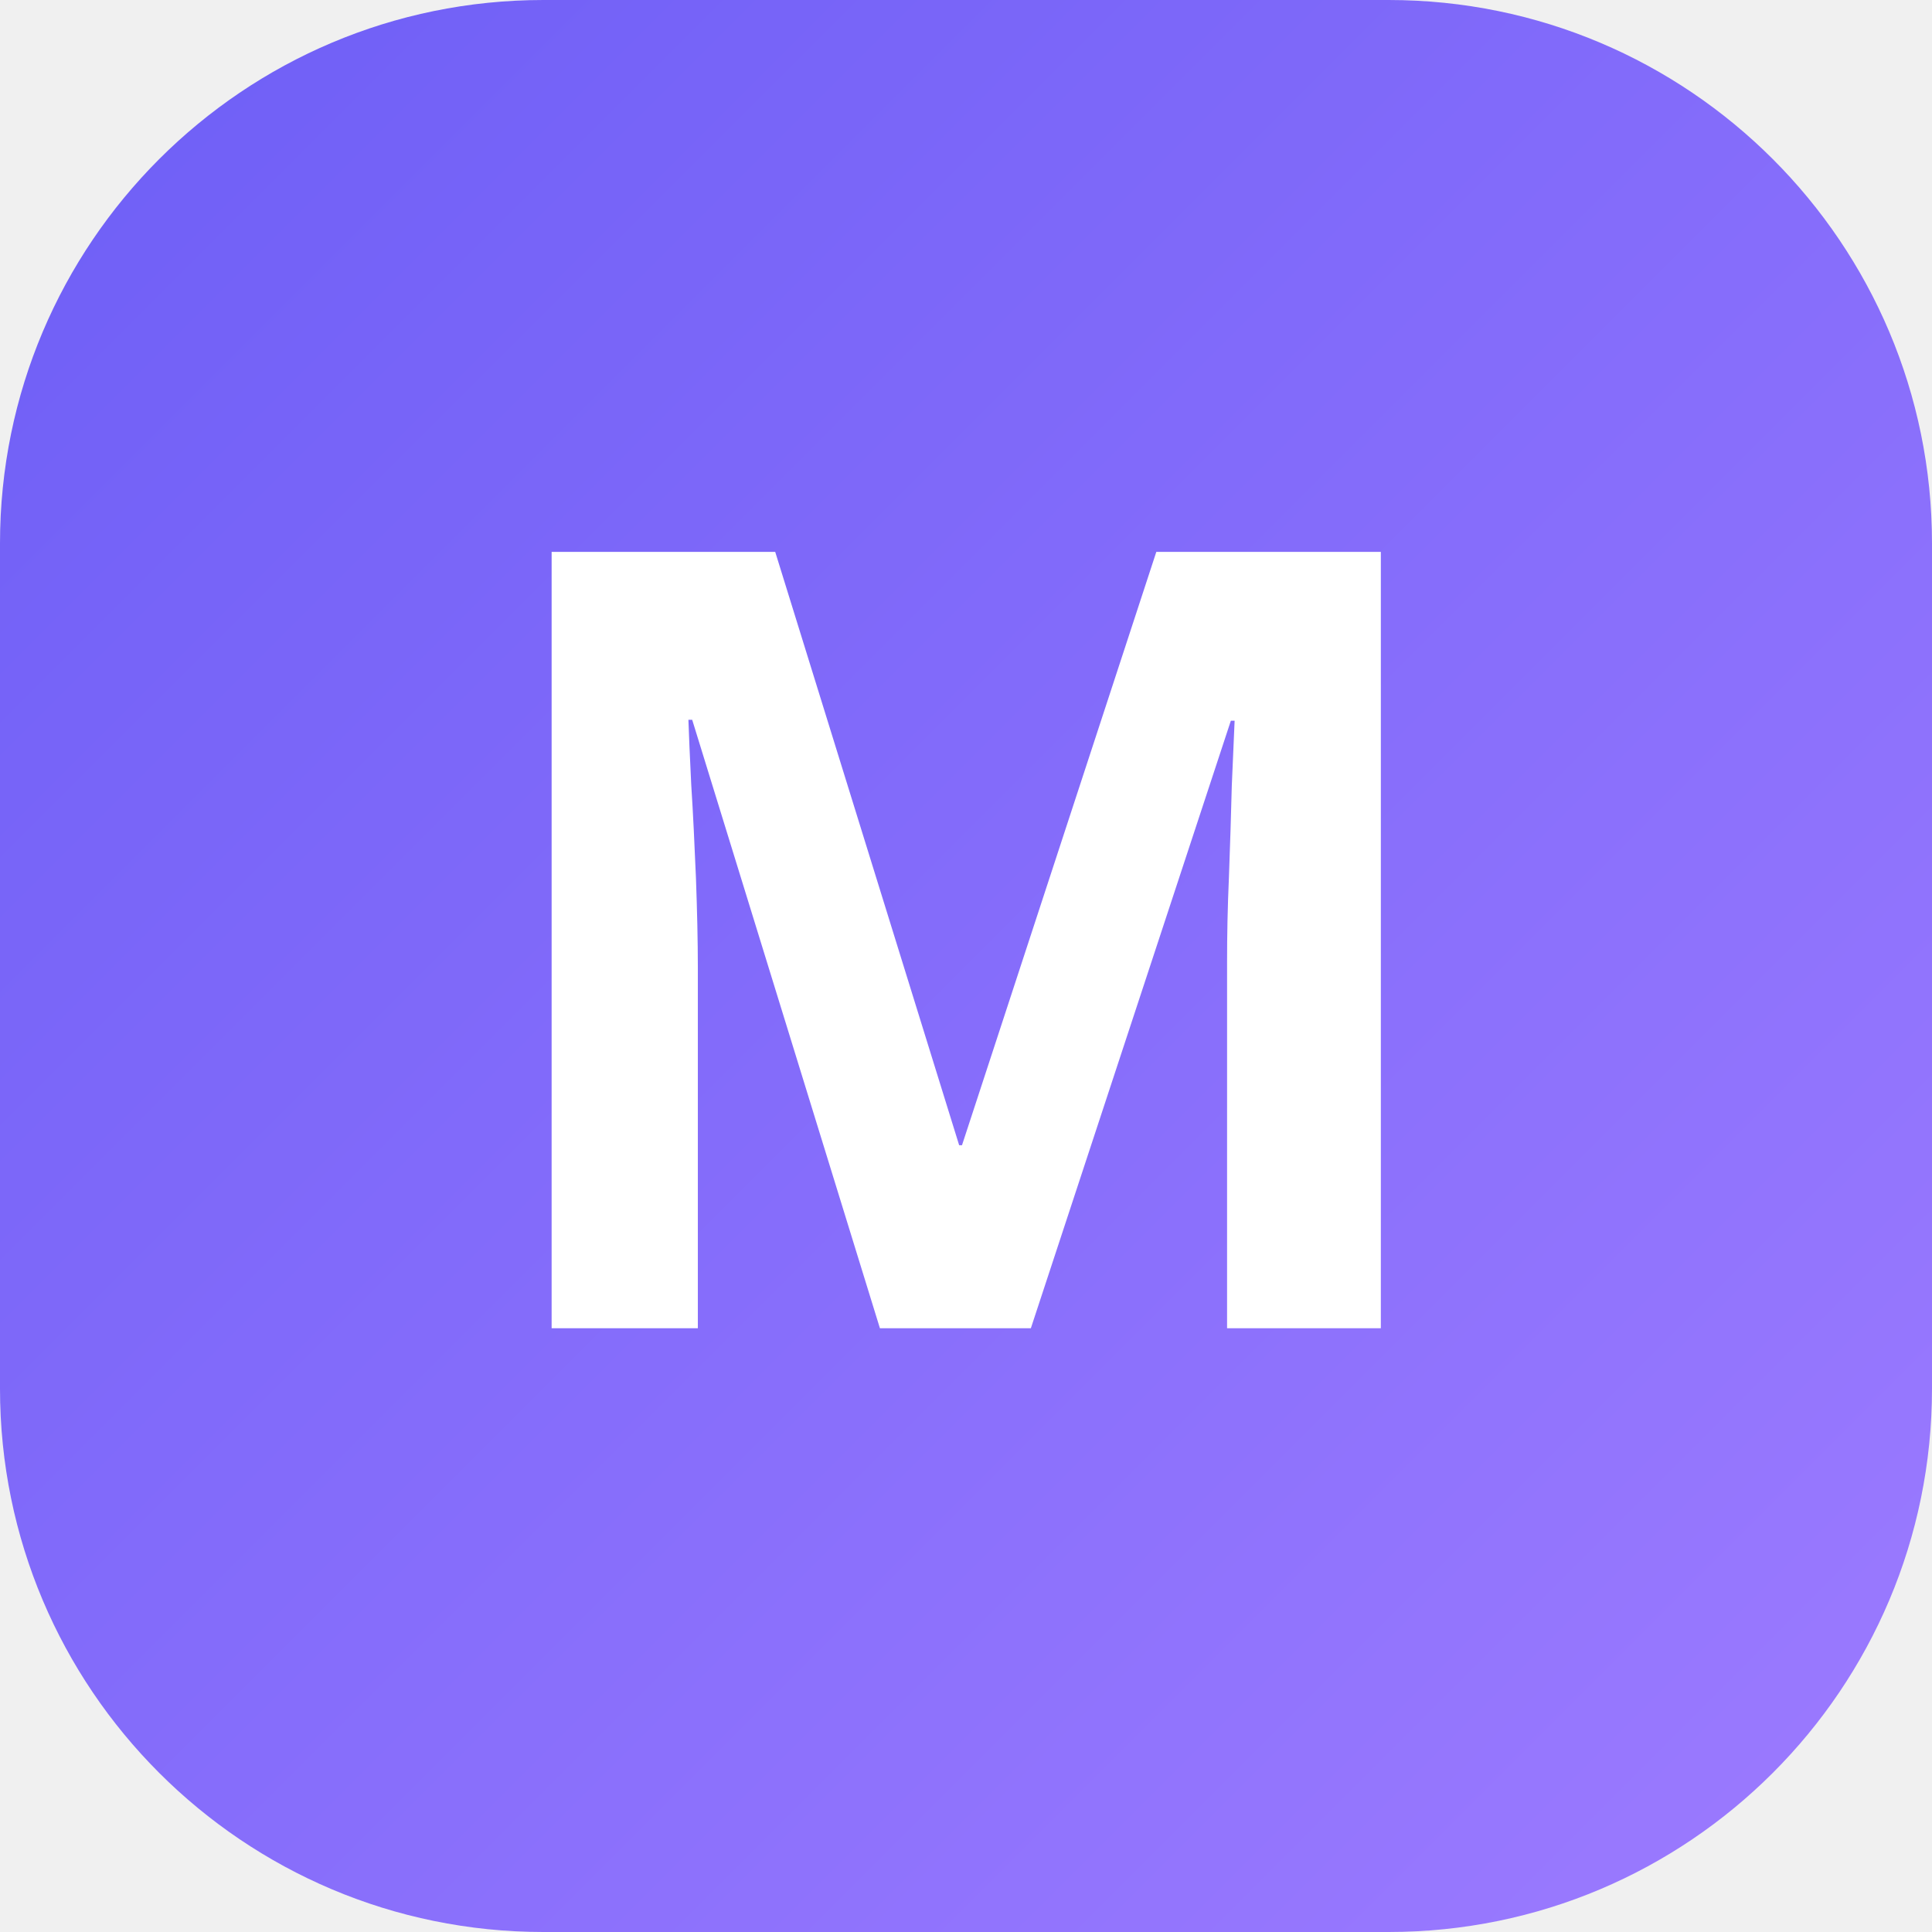
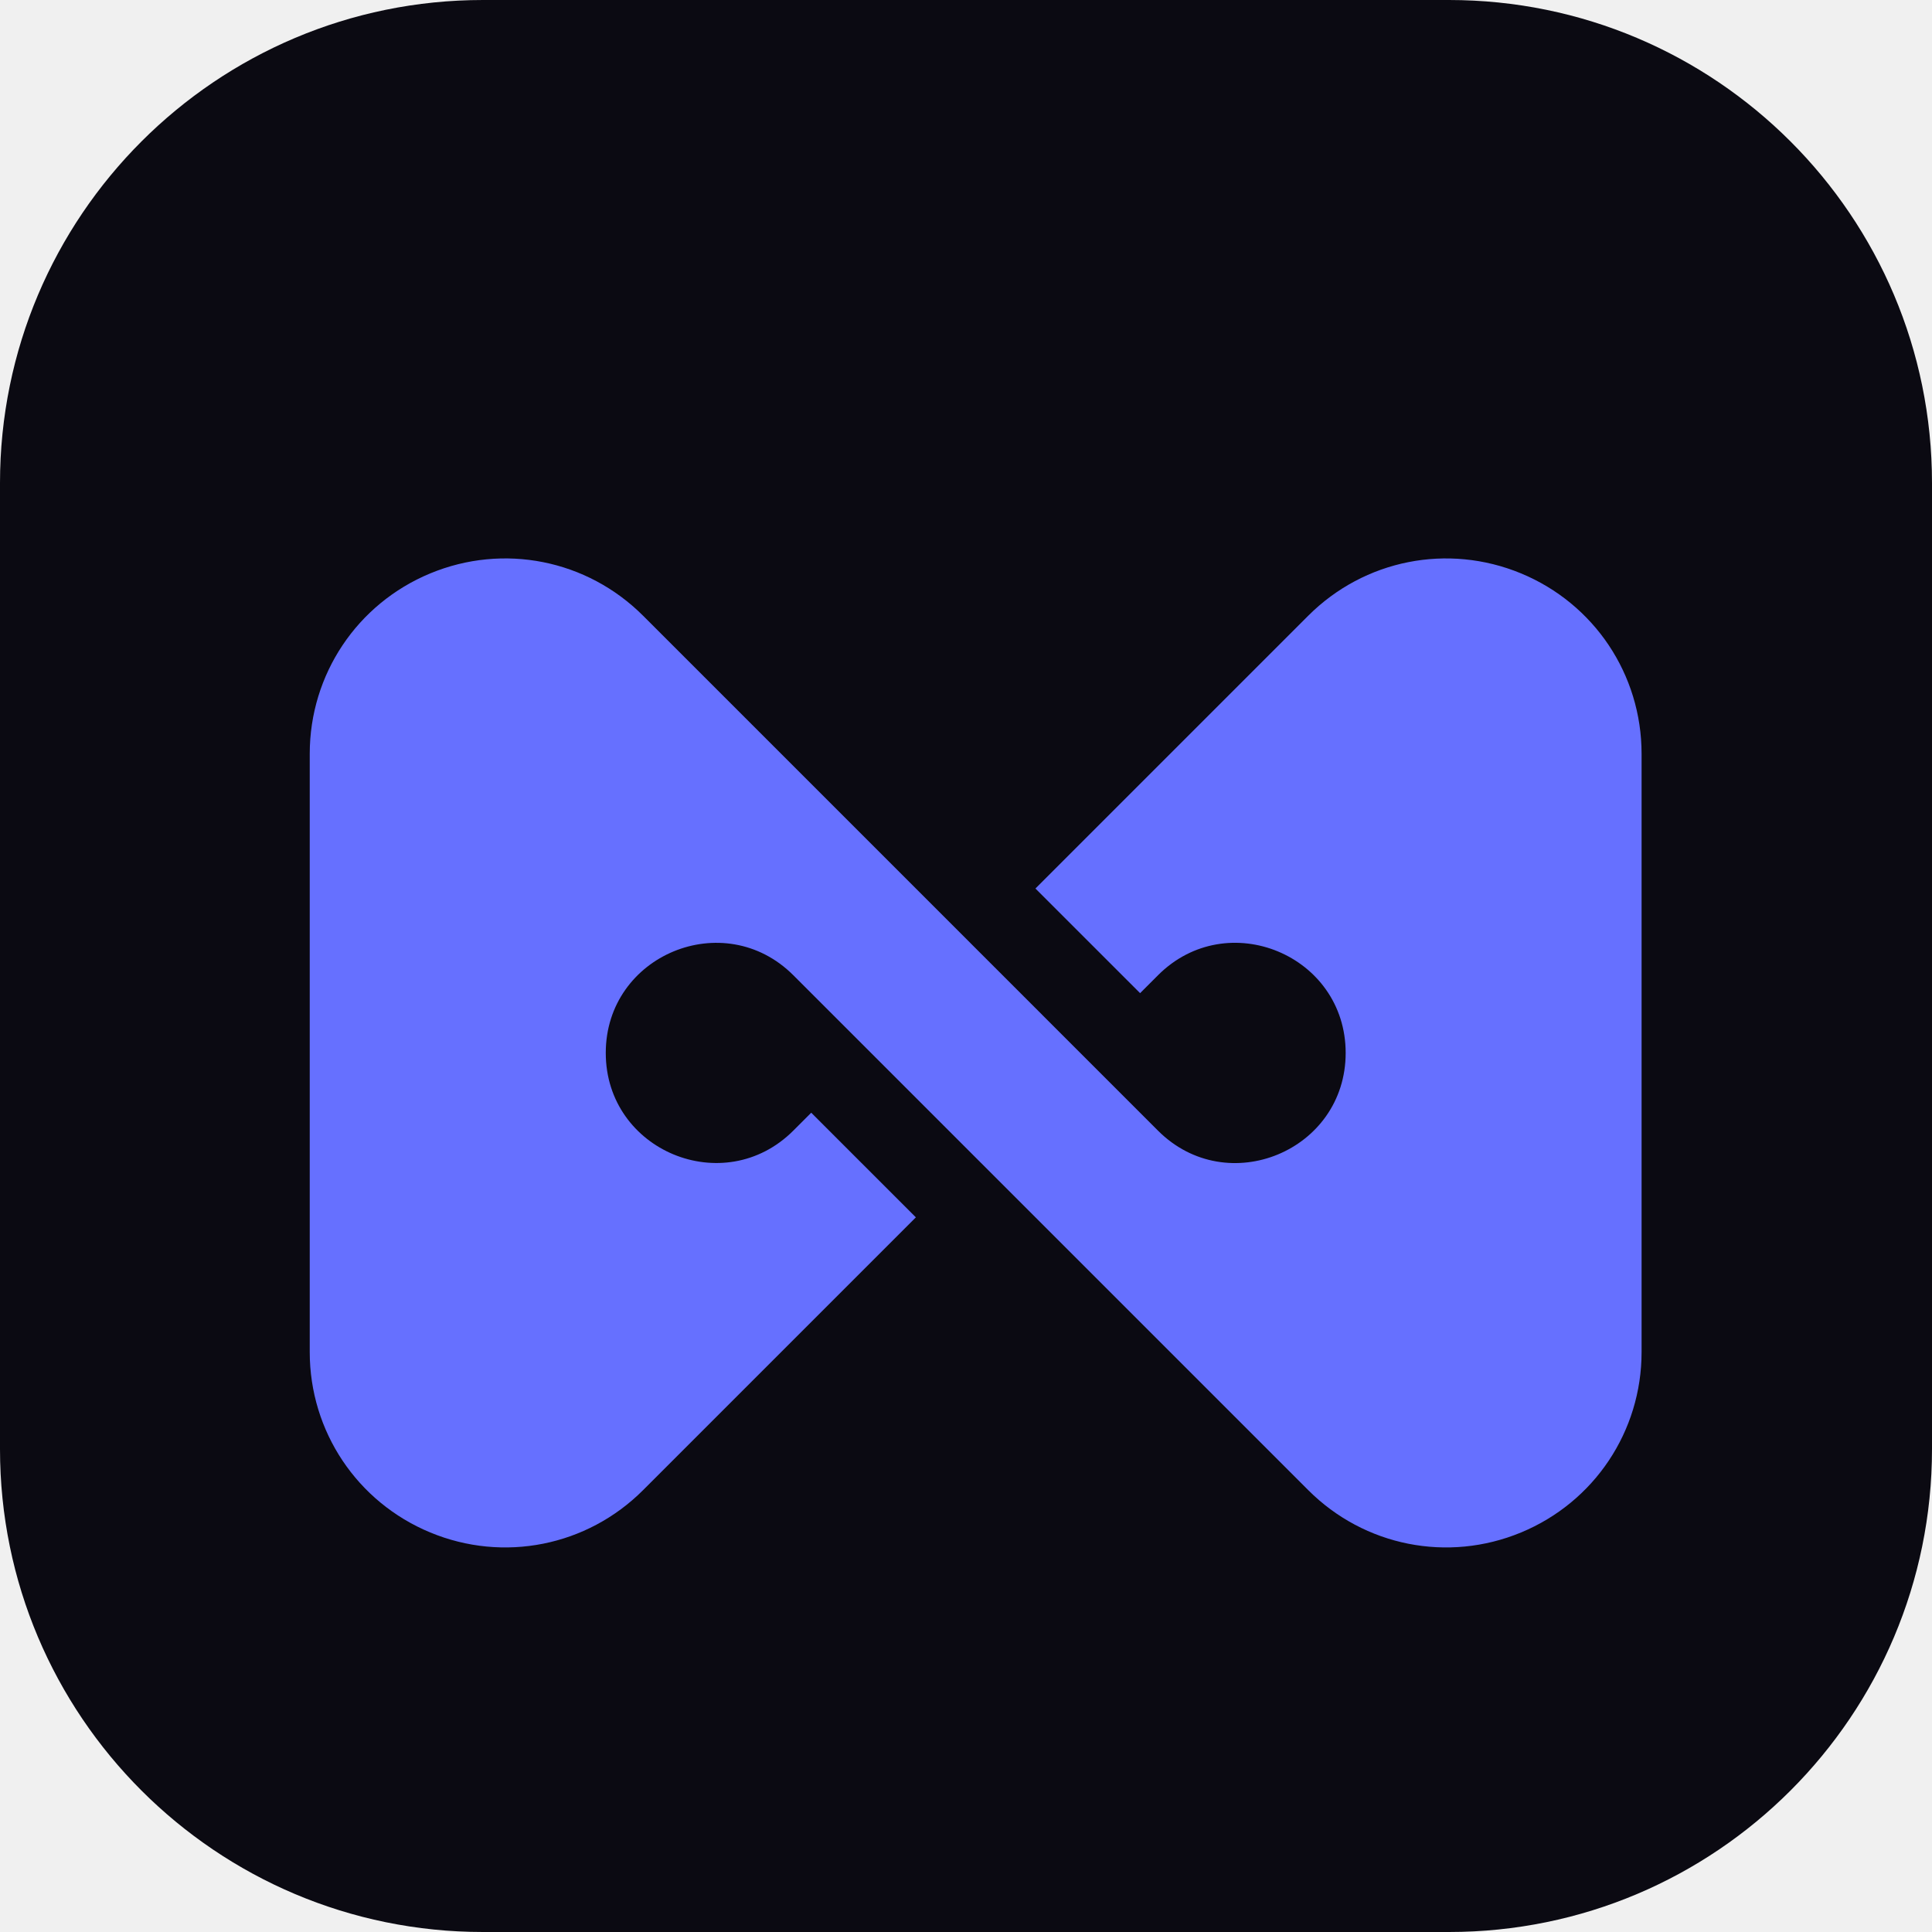
<svg xmlns="http://www.w3.org/2000/svg" width="32" height="32" viewBox="0 0 32 32">
-   <defs>
-     <linearGradient id="g" x1="0" y1="0" x2="1" y2="1">
-       <stop offset="0" stop-color="#6D5EF6" />
-       <stop offset="1" stop-color="#9d7bff" />
-     </linearGradient>
-   </defs>
-   <rect width="32" height="32" rx="9" fill="url(#g)" />
-   <text x="16" y="22" font-family="Geist, system-ui, sans-serif" font-size="18" font-weight="700" fill="#fff" text-anchor="middle">M</text>
+   <rect width="32" height="32" rx="8" fill="#0b0a12" />
+   <g transform="translate(4,5.44) scale(0.0096) translate(-1400,-750)">
+     <g transform="matrix(1.333333,0,0,-1.333333,0,4000)">
+       <g transform="translate(2705.723,2120.538)">
+         <path fill="#6670ff" d="m 0,0 c -94.788,39.249 -202.833,17.744 -275.368,-54.781 l -352.994,-352.994 135.409,-135.398 23.204,23.205 c 89.602,89.608 242.814,26.148 242.814,-100.573 v 0 c 0,-126.719 -153.21,-190.18 -242.813,-100.575 l -666.33,666.346 c -72.535,72.525 -180.58,94.03 -275.368,54.781 -94.747,-39.249 -155.979,-130.879 -155.979,-233.438 v -774.191 c 0,-102.559 61.232,-194.189 155.979,-233.439 94.747,-39.27 202.854,-17.744 275.368,54.791 l 352.984,352.973 -135.399,135.409 -23.168,-23.168 c -89.564,-89.564 -242.704,-26.131 -242.704,100.532 v 0 c 0,126.662 153.139,190.095 242.703,100.533 l 666.294,-666.279 c 72.514,-72.535 180.621,-94.061 275.368,-54.791 94.747,39.25 155.979,130.88 155.979,233.439 v 774.191 C 155.979,-130.879 94.747,-39.249 0,0" />
+       </g>
+     </g>
+   </g>
</svg>
